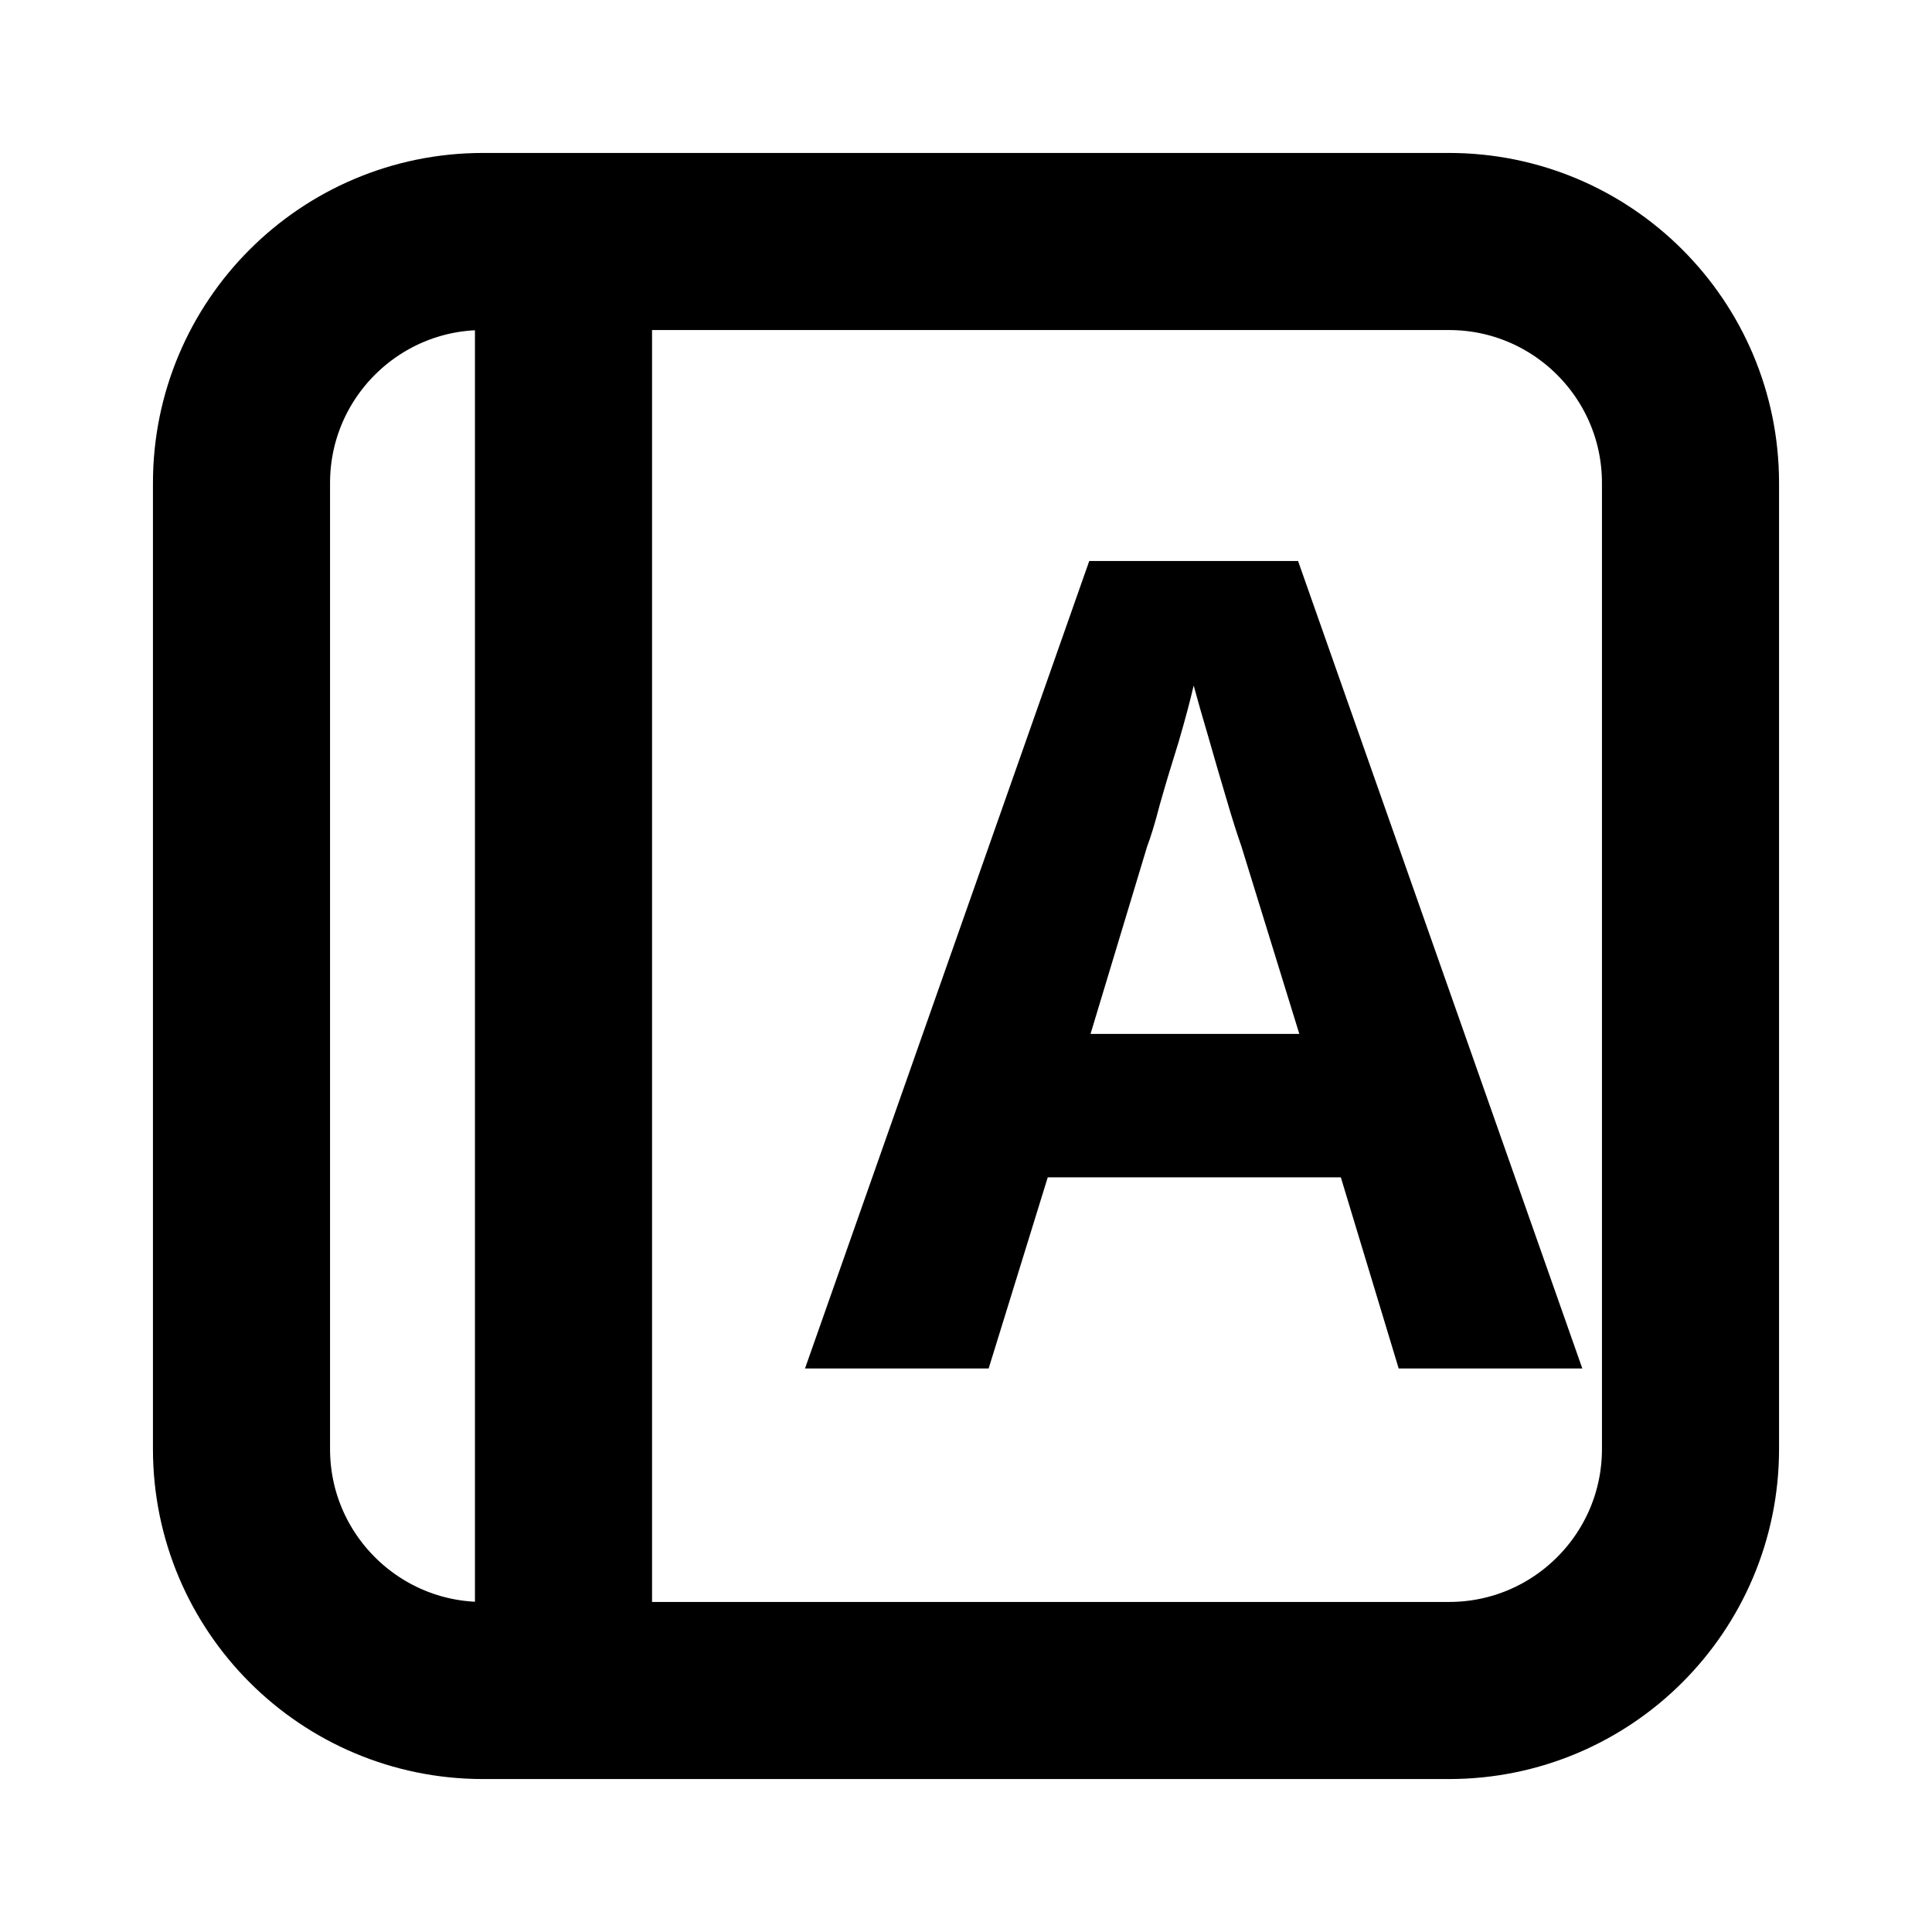
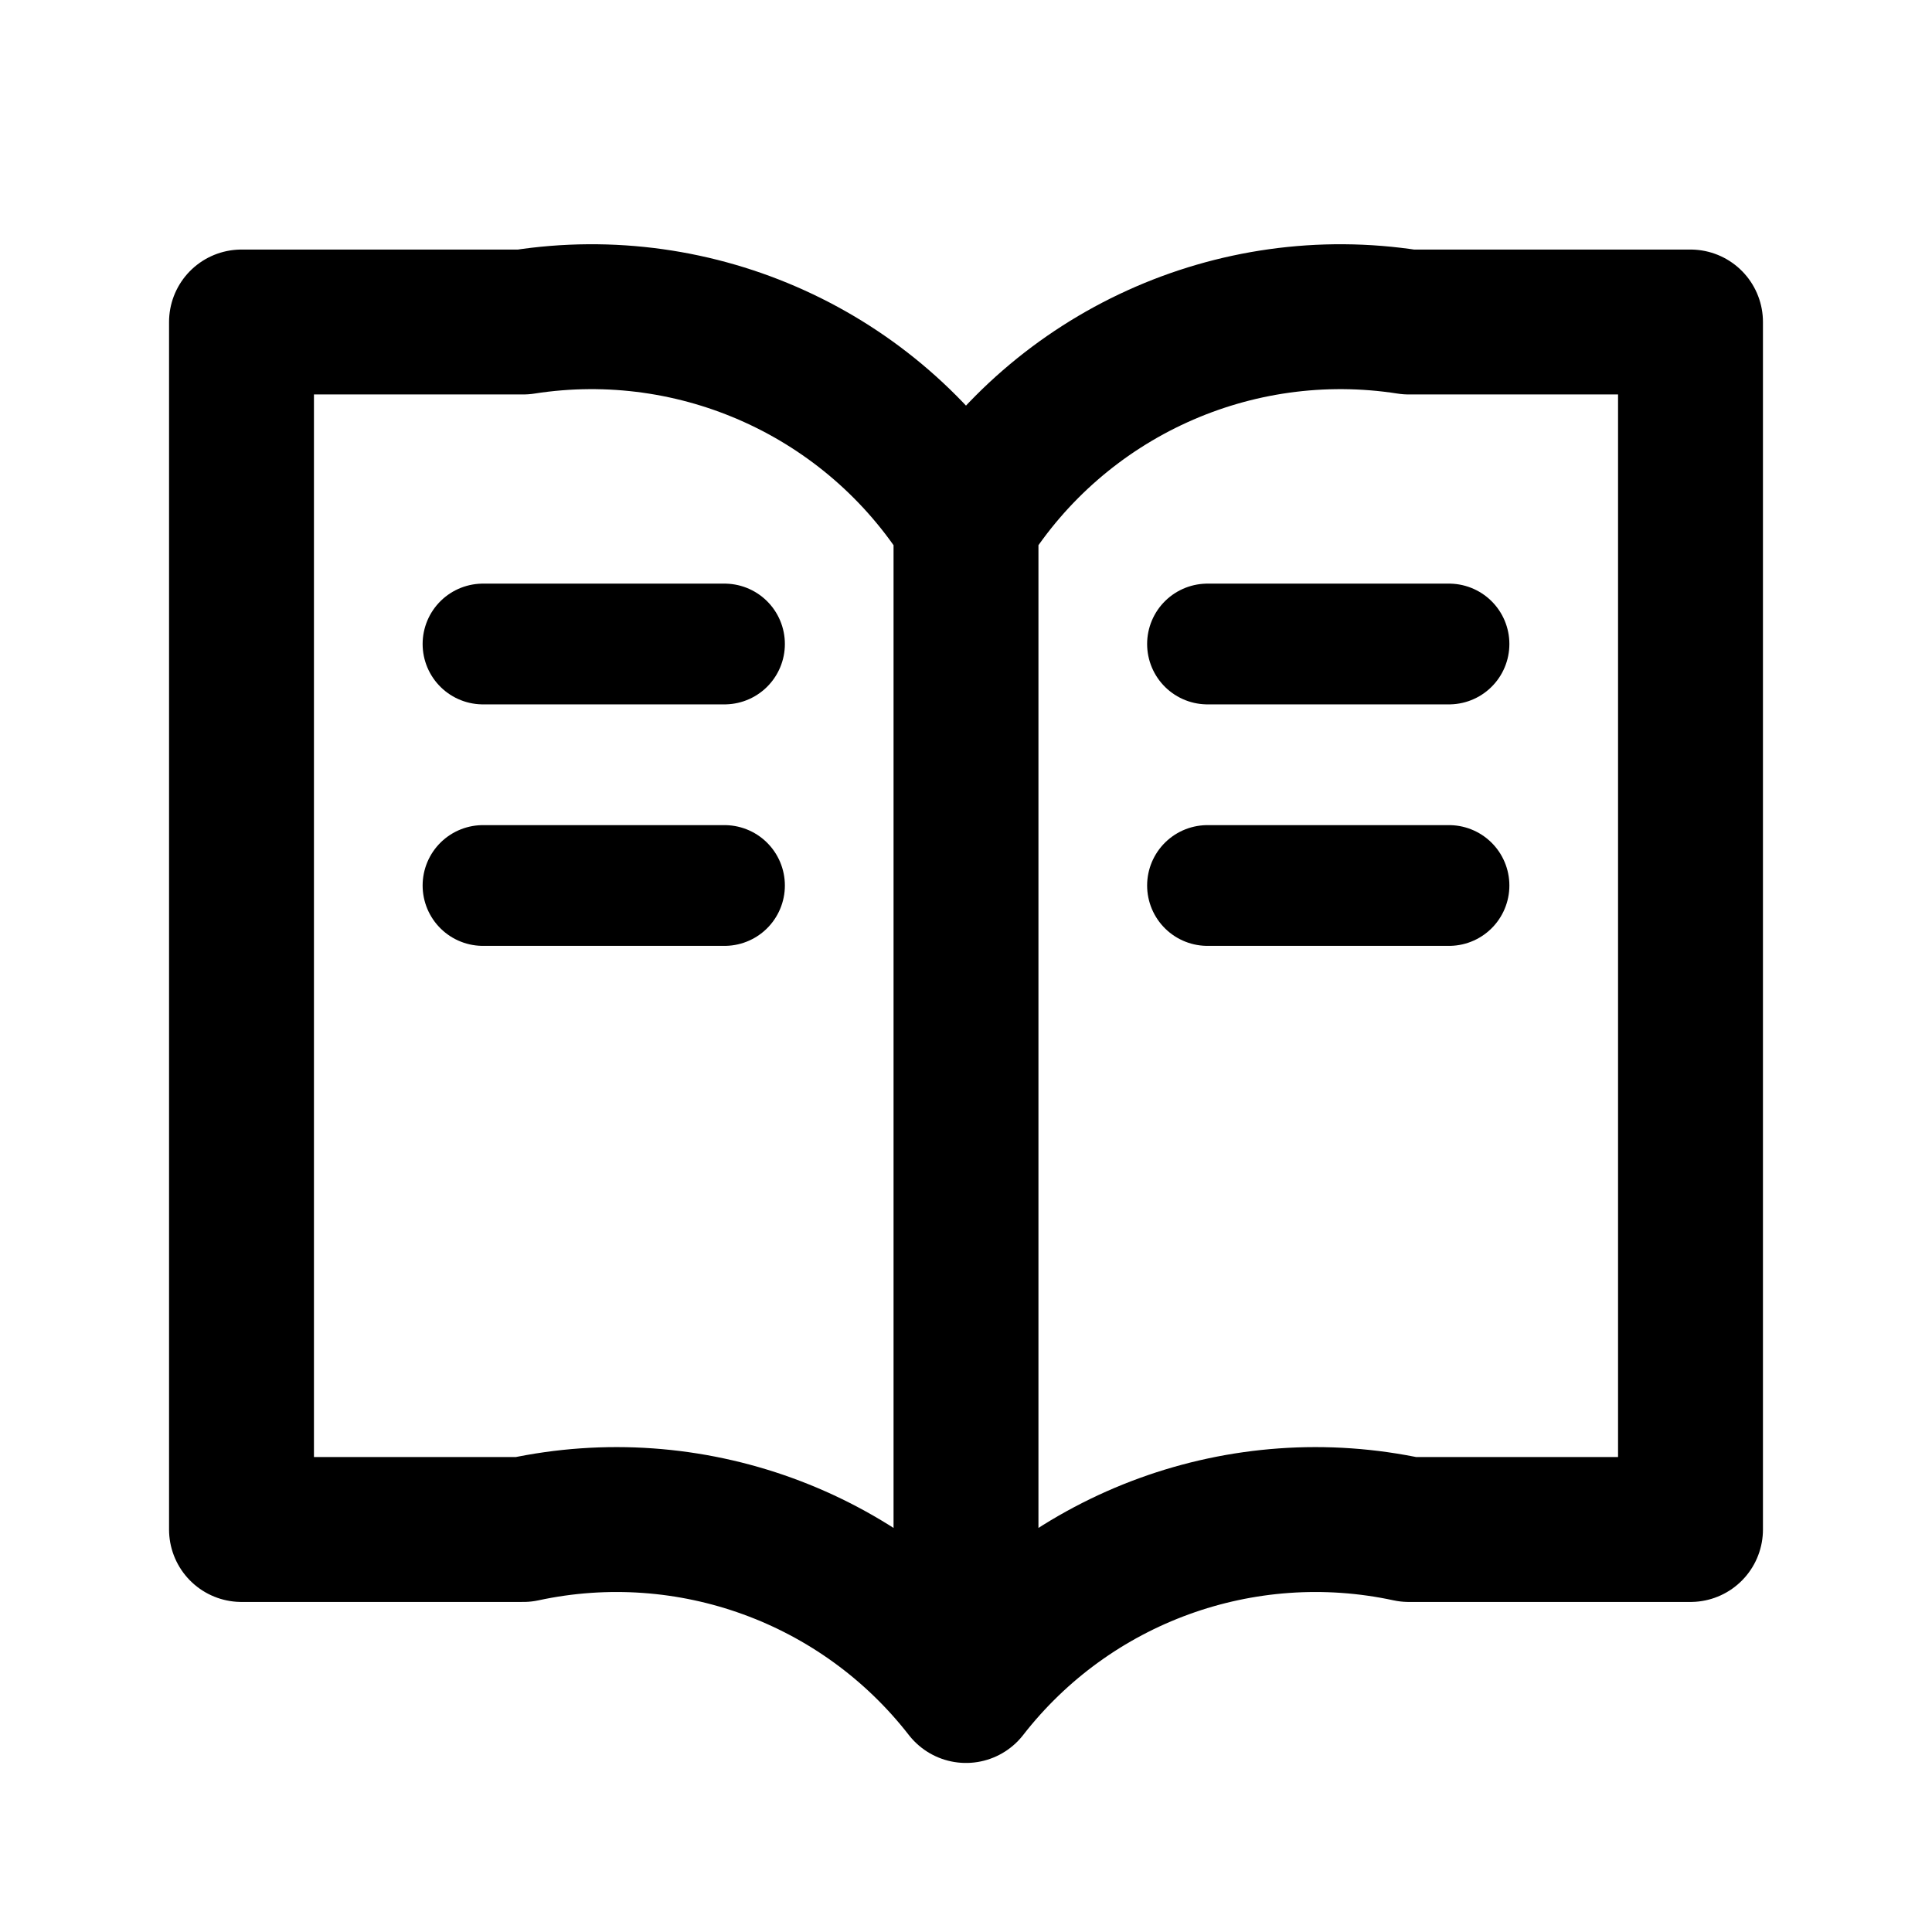
- <svg xmlns="http://www.w3.org/2000/svg" width="24" height="24" viewBox="0 0 24 24" fill="none">
-   <rect x="3" y="3" width="18" height="18" rx="3" stroke="#000000" stroke-width="2.2" />
-   <line x1="7" y1="3" x2="7" y2="21" stroke="#000000" stroke-width="2.2" />
-   <text x="10" y="17" font-family="sans-serif" font-size="14" font-weight="bold" fill="#000000">A</text>
+ <svg xmlns="http://www.w3.org/2000/svg" viewBox="0 0 24 24" fill="none">
+   <path d="M12 6.5A5.5 5.5 0 0 0 6.5 4H3v15h3.5A5.5 5.5 0 0 1 12 21m0-14.5A5.5 5.5 0 0 1 17.5 4H21v15h-3.5A5.5 5.5 0 0 0 12 21m0-14.5V21" stroke="#000" stroke-width="1.8" stroke-linecap="round" stroke-linejoin="round" />
+   <path d="M6 8h3M15 8h3M6 11h3M15 11h3" stroke="#000" stroke-width="1.5" stroke-linecap="round" />
</svg>
